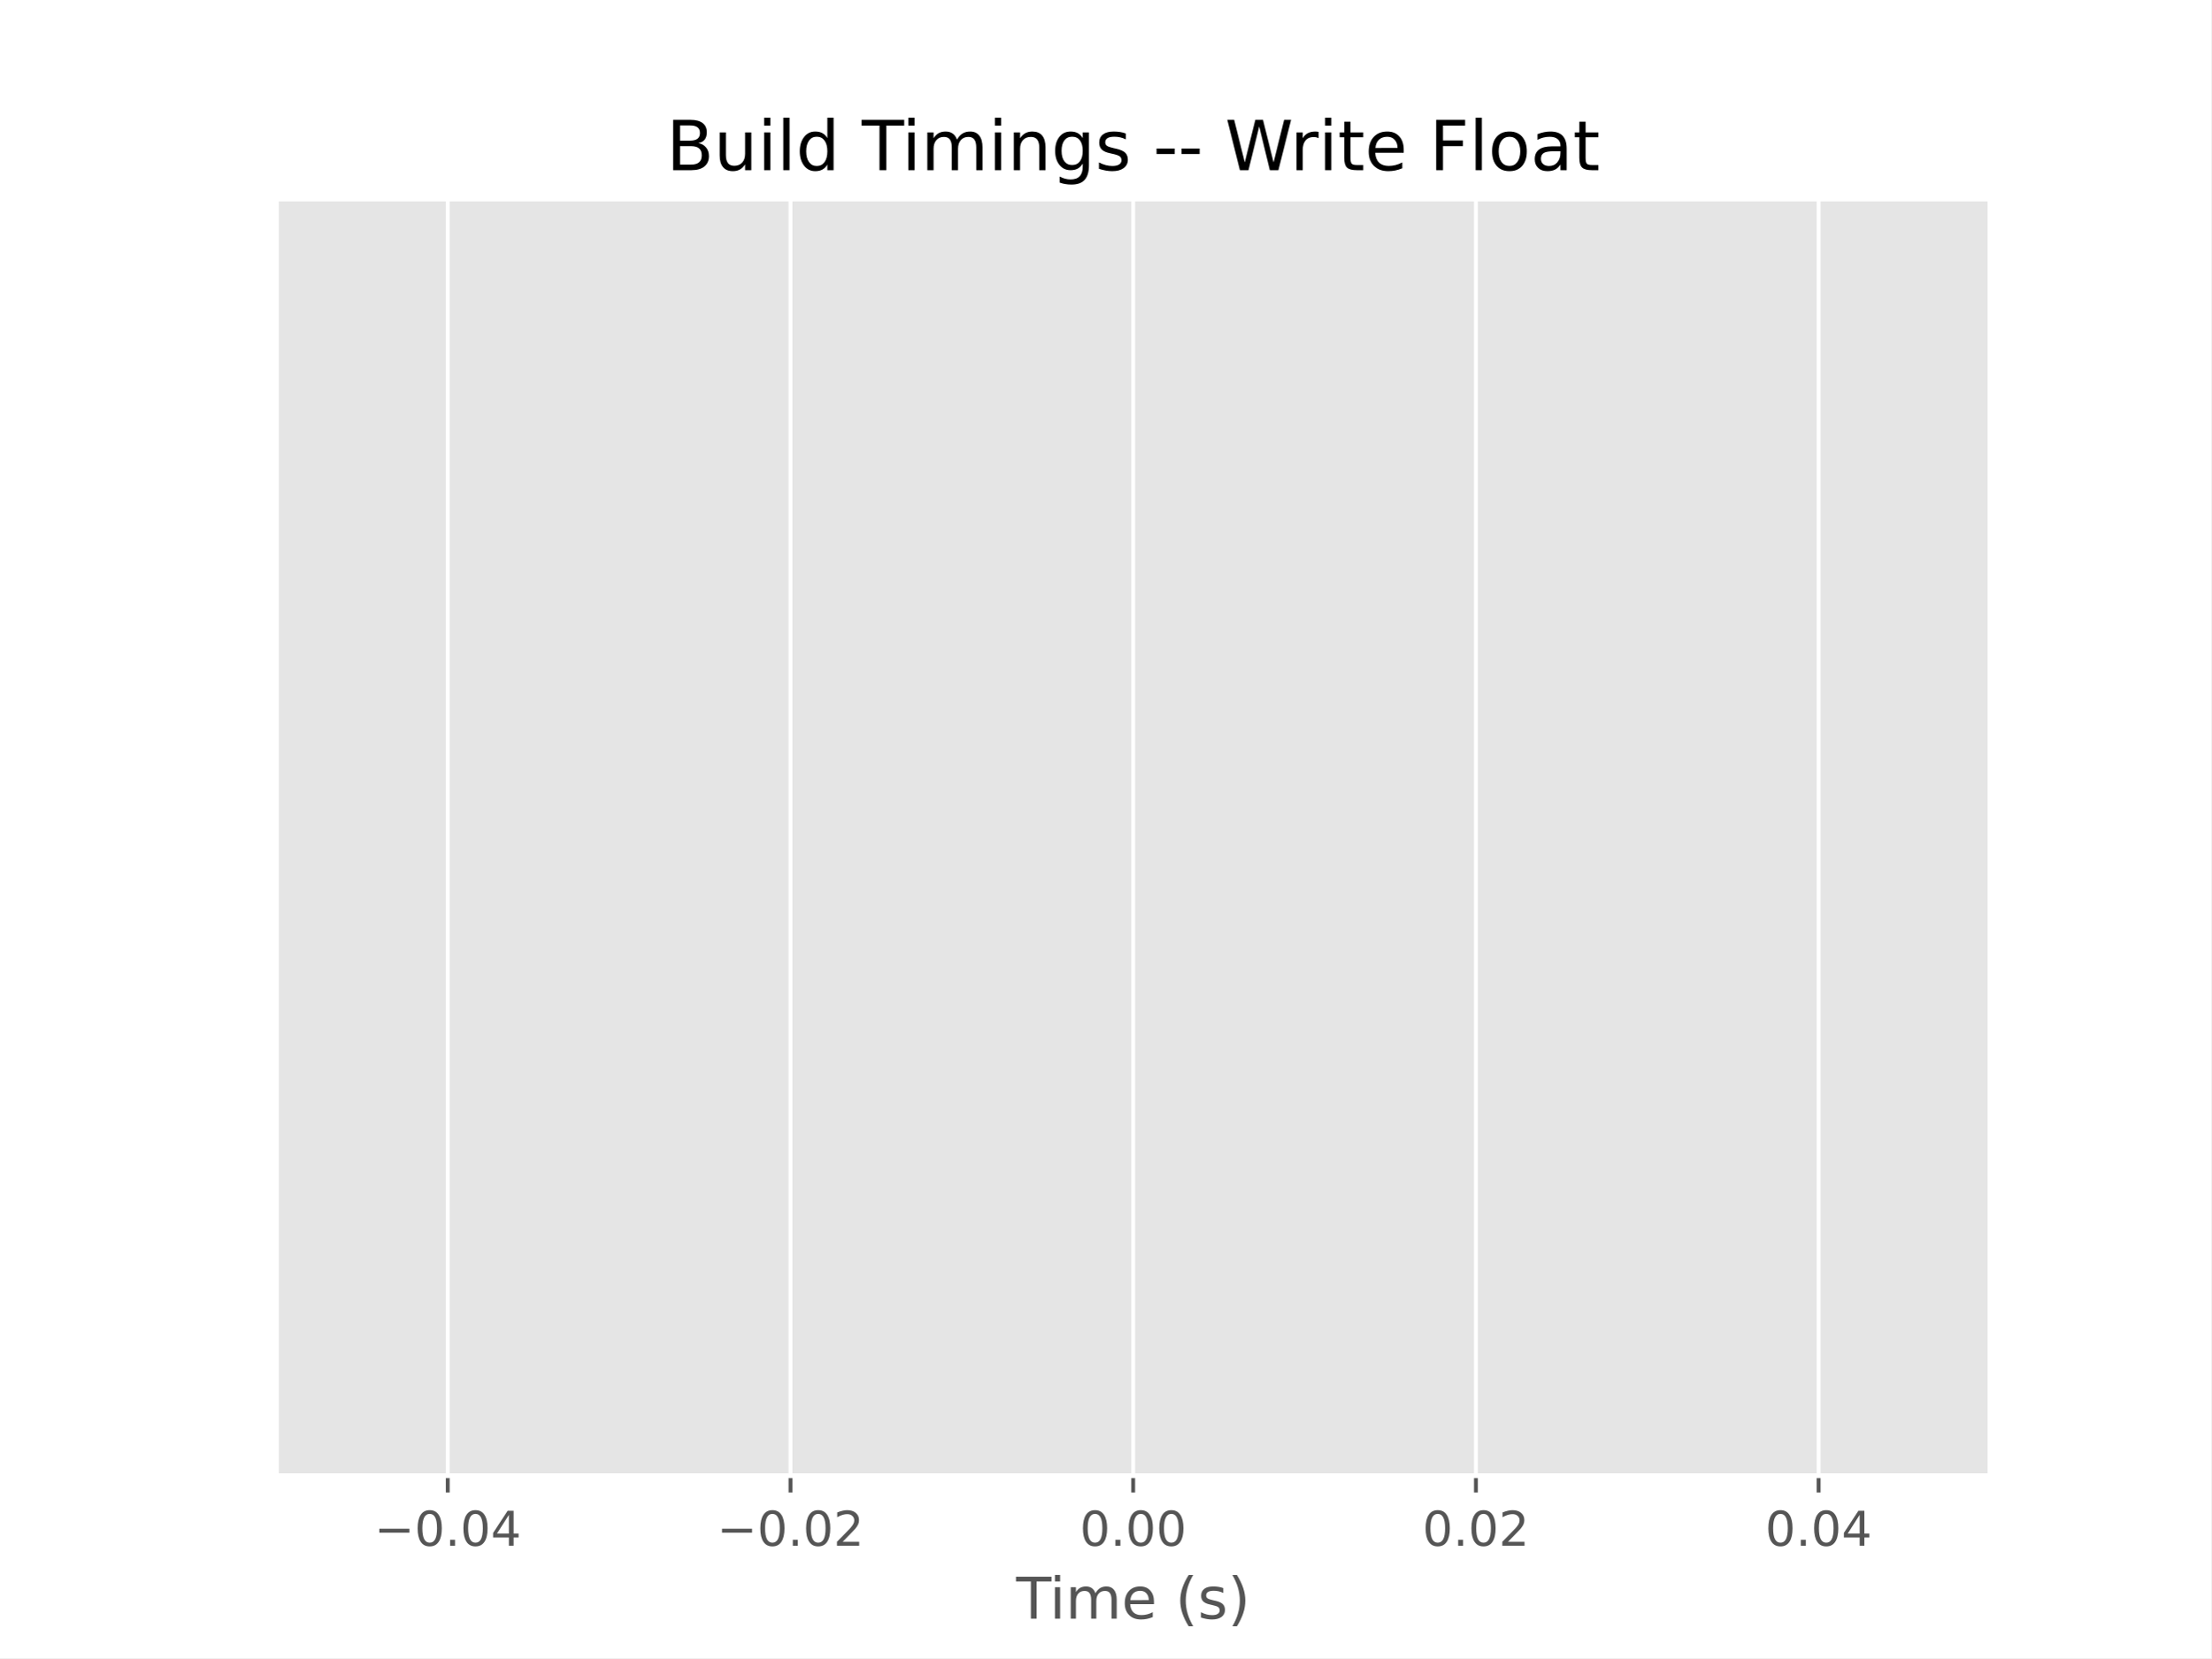
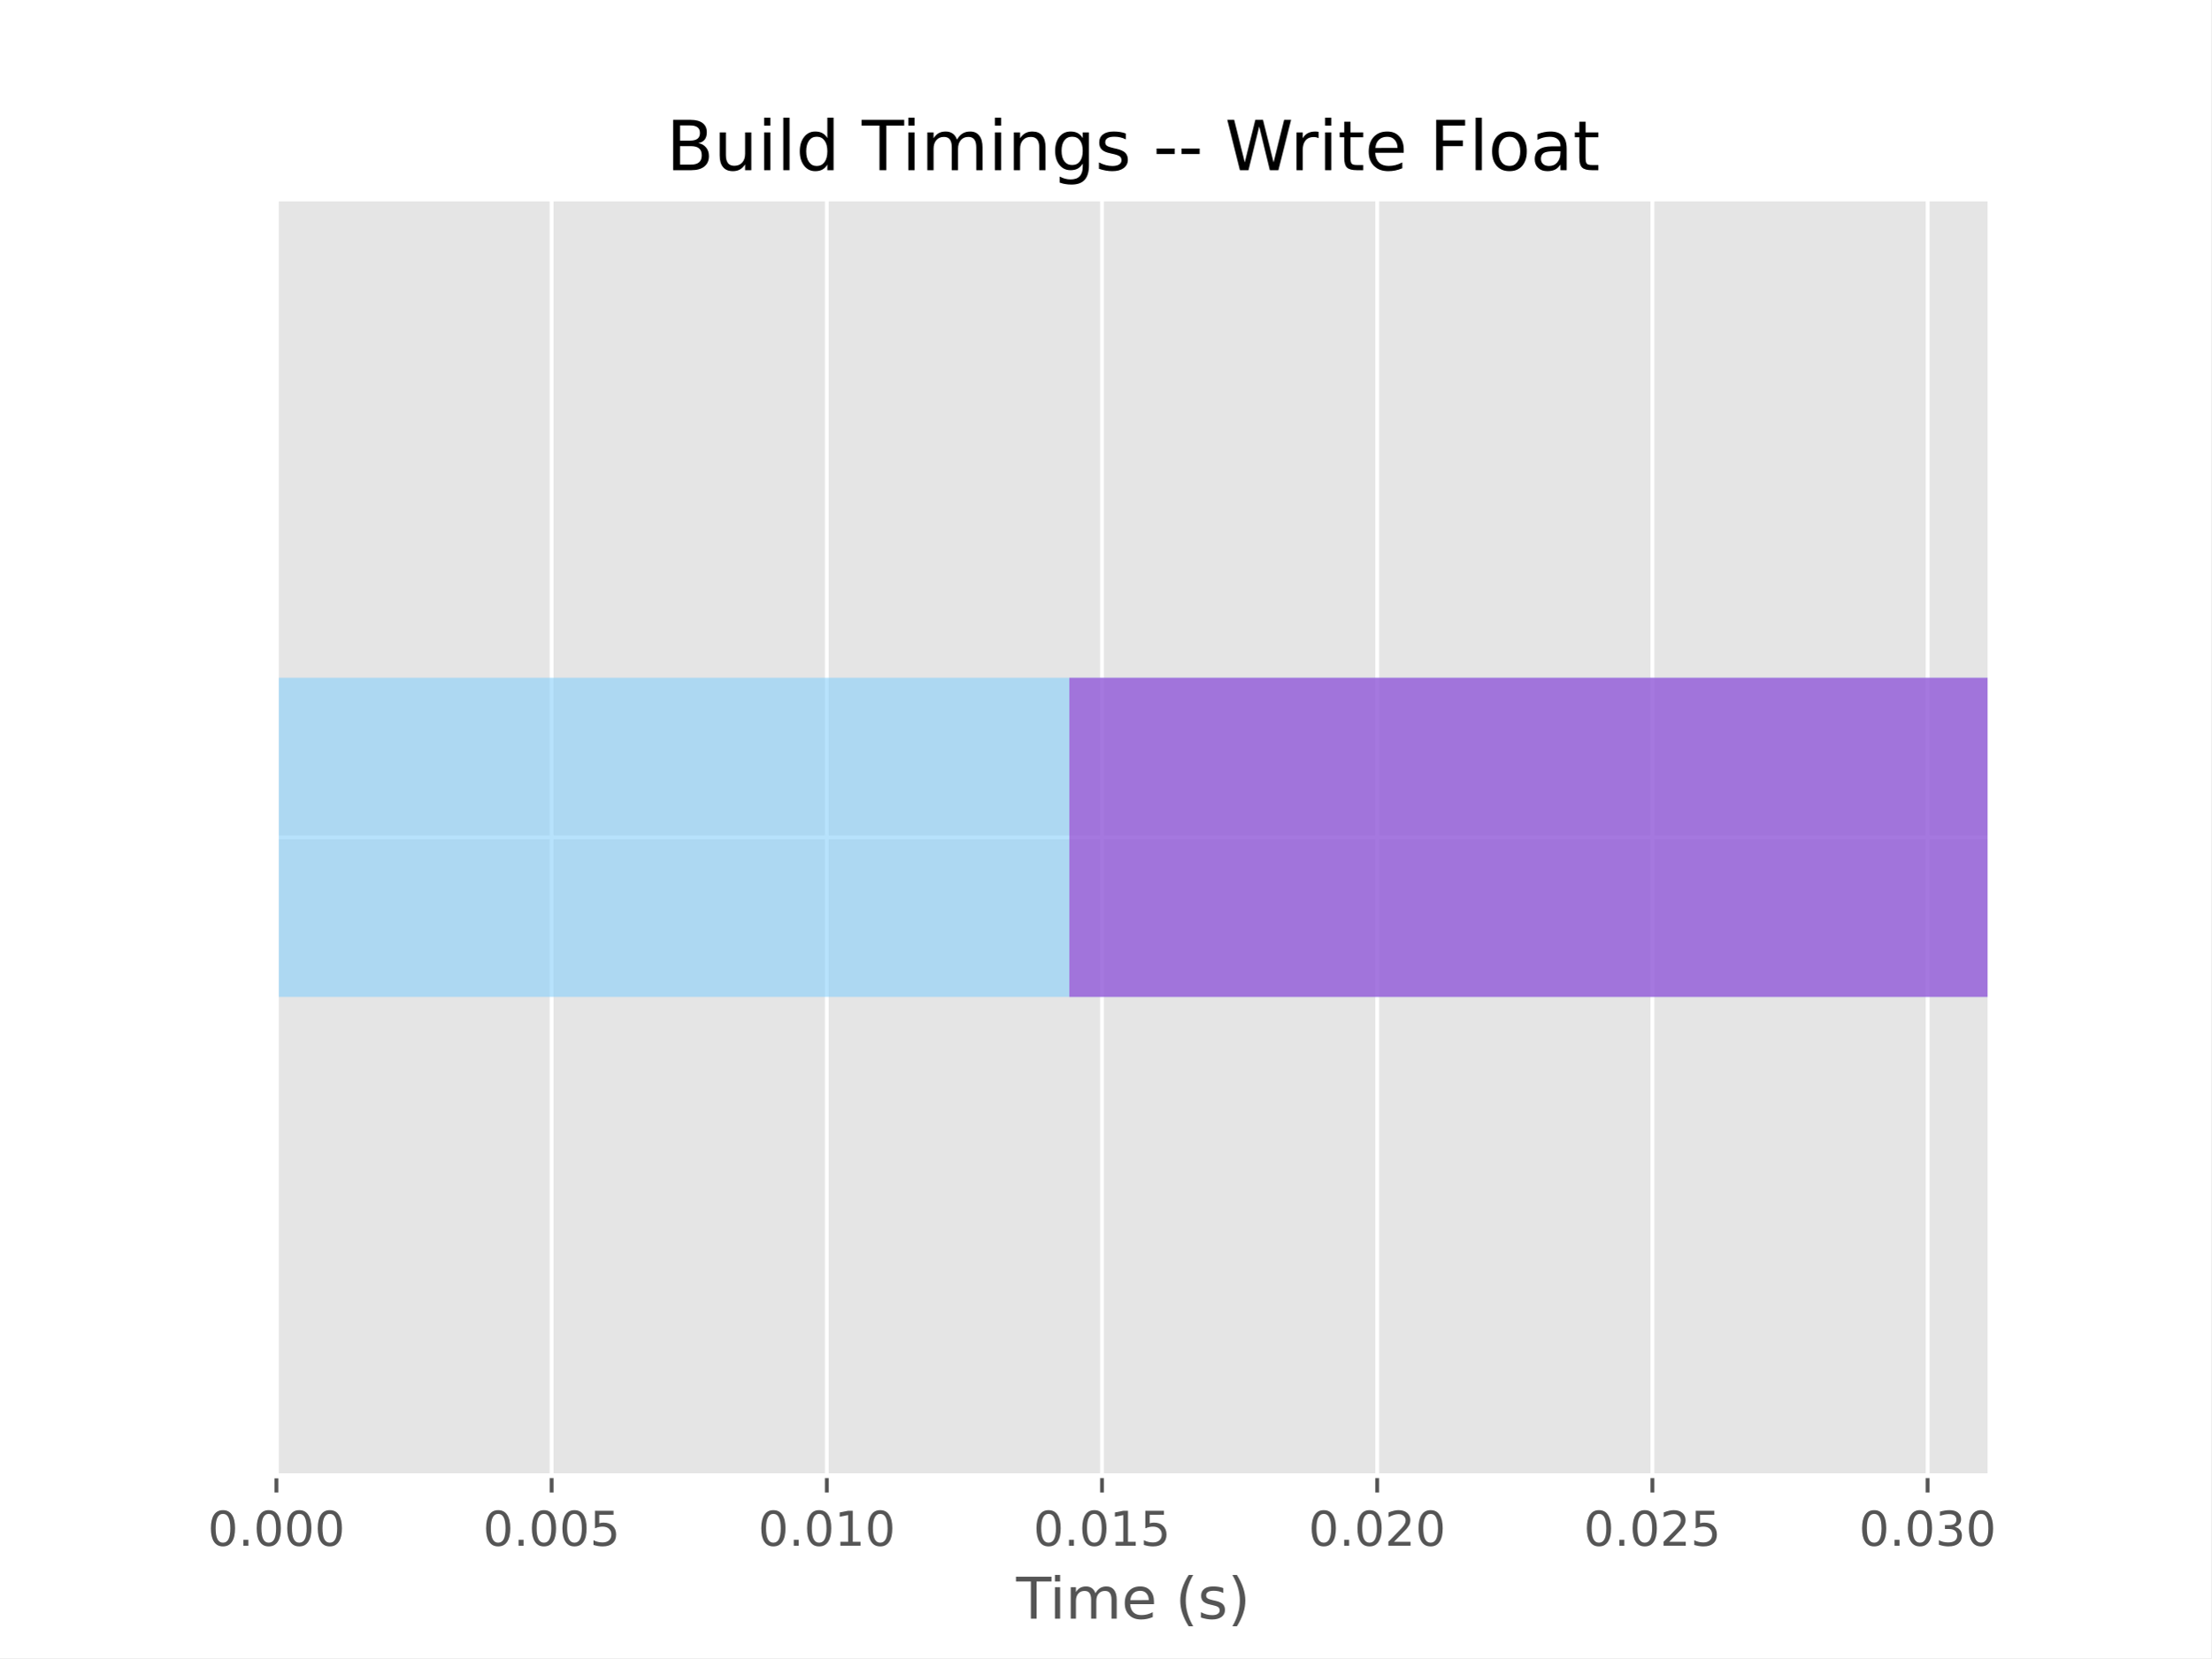
<svg xmlns="http://www.w3.org/2000/svg" xmlns:xlink="http://www.w3.org/1999/xlink" width="460.8pt" height="345.6pt" viewBox="0 0 460.8 345.6" version="1.1">
  <defs>
    <style type="text/css">*{stroke-linejoin: round; stroke-linecap: butt}</style>
  </defs>
  <g id="figure_1">
    <g id="patch_1">
      <path d="M 0 345.6  L 460.8 345.6  L 460.8 0  L 0 0  z " style="fill: #ffffff" />
    </g>
    <g id="axes_1">
      <g id="patch_2">
        <path d="M 57.6 307.584  L 414.72 307.584  L 414.72 41.472  L 57.6 41.472  z " style="fill: #e5e5e5" />
      </g>
      <g id="matplotlib.axis_1">
        <g id="xtick_1">
          <g id="line2d_1">
-             <path d="M 93.312 307.584  L 93.312 41.472  " clip-path="url(#pdb39d57176)" style="fill: none; stroke: #ffffff; stroke-width: 0.8; stroke-linecap: square" />
+             <path d="M 57.6 307.584  L 57.6 41.472  " clip-path="url(#paaf2a46b9f)" style="fill: none; stroke: #ffffff; stroke-width: 0.8; stroke-linecap: square" />
          </g>
          <g id="line2d_2">
            <defs>
-               <path id="m250b1cd3ff" d="M 0 0  L 0 3.5  " style="stroke: #555555; stroke-width: 0.8" />
+               <path id="m5368e1a9a8" d="M 0 0  L 0 3.5  " style="stroke: #555555; stroke-width: 0.8" />
            </defs>
            <g>
-               <use xlink:href="#m250b1cd3ff" x="93.312" y="307.584" style="fill: #555555; stroke: #555555; stroke-width: 0.8" />
+               <use xlink:href="#m5368e1a9a8" x="57.6" y="307.584" style="fill: #555555; stroke: #555555; stroke-width: 0.8" />
            </g>
          </g>
          <g id="text_1">
-             <g style="fill: #555555" transform="translate(77.98934 322.1824) scale(0.1 -0.1)">
-               <defs>
-                 <path id="DejaVuSans-2212" d="M 678 2272  L 4684 2272  L 4684 1741  L 678 1741  L 678 2272  z " transform="scale(0.015625)" />
+             <g style="fill: #555555" transform="translate(43.28594 322.1824) scale(0.1 -0.1)">
+               <defs>
                <path id="DejaVuSans-30" d="M 2034 4250  Q 1547 4250 1301 3770  Q 1056 3291 1056 2328  Q 1056 1369 1301 889  Q 1547 409 2034 409  Q 2525 409 2770 889  Q 3016 1369 3016 2328  Q 3016 3291 2770 3770  Q 2525 4250 2034 4250  z M 2034 4750  Q 2819 4750 3233 4129  Q 3647 3509 3647 2328  Q 3647 1150 3233 529  Q 2819 -91 2034 -91  Q 1250 -91 836 529  Q 422 1150 422 2328  Q 422 3509 836 4129  Q 1250 4750 2034 4750  z " transform="scale(0.015625)" />
                <path id="DejaVuSans-2e" d="M 684 794  L 1344 794  L 1344 0  L 684 0  L 684 794  z " transform="scale(0.015625)" />
-                 <path id="DejaVuSans-34" d="M 2419 4116  L 825 1625  L 2419 1625  L 2419 4116  z M 2253 4666  L 3047 4666  L 3047 1625  L 3713 1625  L 3713 1100  L 3047 1100  L 3047 0  L 2419 0  L 2419 1100  L 313 1100  L 313 1709  L 2253 4666  z " transform="scale(0.015625)" />
-               </defs>
-               <use xlink:href="#DejaVuSans-2212" />
-               <use xlink:href="#DejaVuSans-30" x="83.789" />
-               <use xlink:href="#DejaVuSans-2e" x="147.412" />
-               <use xlink:href="#DejaVuSans-30" x="179.199" />
-               <use xlink:href="#DejaVuSans-34" x="242.822" />
+               </defs>
+               <use xlink:href="#DejaVuSans-30" />
+               <use xlink:href="#DejaVuSans-2e" x="63.623" />
+               <use xlink:href="#DejaVuSans-30" x="95.41" />
+               <use xlink:href="#DejaVuSans-30" x="159.033" />
+               <use xlink:href="#DejaVuSans-30" x="222.656" />
            </g>
          </g>
        </g>
        <g id="xtick_2">
          <g id="line2d_3">
-             <path d="M 164.736 307.584  L 164.736 41.472  " clip-path="url(#pdb39d57176)" style="fill: none; stroke: #ffffff; stroke-width: 0.8; stroke-linecap: square" />
+             <path d="M 114.954 307.584  L 114.954 41.472  " clip-path="url(#paaf2a46b9f)" style="fill: none; stroke: #ffffff; stroke-width: 0.8; stroke-linecap: square" />
          </g>
          <g id="line2d_4">
            <g>
-               <use xlink:href="#m250b1cd3ff" x="164.736" y="307.584" style="fill: #555555; stroke: #555555; stroke-width: 0.8" />
+               <use xlink:href="#m5368e1a9a8" x="114.954" y="307.584" style="fill: #555555; stroke: #555555; stroke-width: 0.8" />
            </g>
          </g>
          <g id="text_2">
-             <g style="fill: #555555" transform="translate(149.4133 322.1824) scale(0.1 -0.1)">
-               <defs>
-                 <path id="DejaVuSans-32" d="M 1228 531  L 3431 531  L 3431 0  L 469 0  L 469 531  Q 828 903 1448 1529  Q 2069 2156 2228 2338  Q 2531 2678 2651 2914  Q 2772 3150 2772 3378  Q 2772 3750 2511 3984  Q 2250 4219 1831 4219  Q 1534 4219 1204 4116  Q 875 4013 500 3803  L 500 4441  Q 881 4594 1212 4672  Q 1544 4750 1819 4750  Q 2544 4750 2975 4387  Q 3406 4025 3406 3419  Q 3406 3131 3298 2873  Q 3191 2616 2906 2266  Q 2828 2175 2409 1742  Q 1991 1309 1228 531  z " transform="scale(0.015625)" />
-               </defs>
-               <use xlink:href="#DejaVuSans-2212" />
-               <use xlink:href="#DejaVuSans-30" x="83.789" />
-               <use xlink:href="#DejaVuSans-2e" x="147.412" />
-               <use xlink:href="#DejaVuSans-30" x="179.199" />
-               <use xlink:href="#DejaVuSans-32" x="242.822" />
+             <g style="fill: #555555" transform="translate(100.6397 322.1824) scale(0.1 -0.1)">
+               <defs>
+                 <path id="DejaVuSans-35" d="M 691 4666  L 3169 4666  L 3169 4134  L 1269 4134  L 1269 2991  Q 1406 3038 1543 3061  Q 1681 3084 1819 3084  Q 2600 3084 3056 2656  Q 3513 2228 3513 1497  Q 3513 744 3044 326  Q 2575 -91 1722 -91  Q 1428 -91 1123 -41  Q 819 9 494 109  L 494 744  Q 775 591 1075 516  Q 1375 441 1709 441  Q 2250 441 2565 725  Q 2881 1009 2881 1497  Q 2881 1984 2565 2268  Q 2250 2553 1709 2553  Q 1456 2553 1204 2497  Q 953 2441 691 2322  L 691 4666  z " transform="scale(0.015625)" />
+               </defs>
+               <use xlink:href="#DejaVuSans-30" />
+               <use xlink:href="#DejaVuSans-2e" x="63.623" />
+               <use xlink:href="#DejaVuSans-30" x="95.41" />
+               <use xlink:href="#DejaVuSans-30" x="159.033" />
+               <use xlink:href="#DejaVuSans-35" x="222.656" />
            </g>
          </g>
        </g>
        <g id="xtick_3">
          <g id="line2d_5">
-             <path d="M 236.16 307.584  L 236.16 41.472  " clip-path="url(#pdb39d57176)" style="fill: none; stroke: #ffffff; stroke-width: 0.8; stroke-linecap: square" />
+             <path d="M 172.307 307.584  L 172.307 41.472  " clip-path="url(#paaf2a46b9f)" style="fill: none; stroke: #ffffff; stroke-width: 0.8; stroke-linecap: square" />
          </g>
          <g id="line2d_6">
            <g>
-               <use xlink:href="#m250b1cd3ff" x="236.16" y="307.584" style="fill: #555555; stroke: #555555; stroke-width: 0.8" />
+               <use xlink:href="#m5368e1a9a8" x="172.307" y="307.584" style="fill: #555555; stroke: #555555; stroke-width: 0.8" />
            </g>
          </g>
          <g id="text_3">
-             <g style="fill: #555555" transform="translate(225.0272 322.1824) scale(0.1 -0.1)">
-               <use xlink:href="#DejaVuSans-30" />
-               <use xlink:href="#DejaVuSans-2e" x="63.623" />
-               <use xlink:href="#DejaVuSans-30" x="95.41" />
-               <use xlink:href="#DejaVuSans-30" x="159.033" />
+             <g style="fill: #555555" transform="translate(157.9934 322.1824) scale(0.1 -0.1)">
+               <defs>
+                 <path id="DejaVuSans-31" d="M 794 531  L 1825 531  L 1825 4091  L 703 3866  L 703 4441  L 1819 4666  L 2450 4666  L 2450 531  L 3481 531  L 3481 0  L 794 0  L 794 531  z " transform="scale(0.015625)" />
+               </defs>
+               <use xlink:href="#DejaVuSans-30" />
+               <use xlink:href="#DejaVuSans-2e" x="63.623" />
+               <use xlink:href="#DejaVuSans-30" x="95.41" />
+               <use xlink:href="#DejaVuSans-31" x="159.033" />
+               <use xlink:href="#DejaVuSans-30" x="222.656" />
            </g>
          </g>
        </g>
        <g id="xtick_4">
          <g id="line2d_7">
-             <path d="M 307.584 307.584  L 307.584 41.472  " clip-path="url(#pdb39d57176)" style="fill: none; stroke: #ffffff; stroke-width: 0.8; stroke-linecap: square" />
+             <path d="M 229.661 307.584  L 229.661 41.472  " clip-path="url(#paaf2a46b9f)" style="fill: none; stroke: #ffffff; stroke-width: 0.8; stroke-linecap: square" />
          </g>
          <g id="line2d_8">
            <g>
-               <use xlink:href="#m250b1cd3ff" x="307.584" y="307.584" style="fill: #555555; stroke: #555555; stroke-width: 0.8" />
+               <use xlink:href="#m5368e1a9a8" x="229.661" y="307.584" style="fill: #555555; stroke: #555555; stroke-width: 0.8" />
            </g>
          </g>
          <g id="text_4">
-             <g style="fill: #555555" transform="translate(296.4512 322.1824) scale(0.1 -0.1)">
-               <use xlink:href="#DejaVuSans-30" />
-               <use xlink:href="#DejaVuSans-2e" x="63.623" />
-               <use xlink:href="#DejaVuSans-30" x="95.41" />
-               <use xlink:href="#DejaVuSans-32" x="159.033" />
+             <g style="fill: #555555" transform="translate(215.3472 322.1824) scale(0.1 -0.1)">
+               <use xlink:href="#DejaVuSans-30" />
+               <use xlink:href="#DejaVuSans-2e" x="63.623" />
+               <use xlink:href="#DejaVuSans-30" x="95.41" />
+               <use xlink:href="#DejaVuSans-31" x="159.033" />
+               <use xlink:href="#DejaVuSans-35" x="222.656" />
            </g>
          </g>
        </g>
        <g id="xtick_5">
          <g id="line2d_9">
-             <path d="M 379.008 307.584  L 379.008 41.472  " clip-path="url(#pdb39d57176)" style="fill: none; stroke: #ffffff; stroke-width: 0.8; stroke-linecap: square" />
+             <path d="M 287.015 307.584  L 287.015 41.472  " clip-path="url(#paaf2a46b9f)" style="fill: none; stroke: #ffffff; stroke-width: 0.8; stroke-linecap: square" />
          </g>
          <g id="line2d_10">
            <g>
-               <use xlink:href="#m250b1cd3ff" x="379.008" y="307.584" style="fill: #555555; stroke: #555555; stroke-width: 0.8" />
+               <use xlink:href="#m5368e1a9a8" x="287.015" y="307.584" style="fill: #555555; stroke: #555555; stroke-width: 0.8" />
            </g>
          </g>
          <g id="text_5">
-             <g style="fill: #555555" transform="translate(367.8752 322.1824) scale(0.1 -0.1)">
-               <use xlink:href="#DejaVuSans-30" />
-               <use xlink:href="#DejaVuSans-2e" x="63.623" />
-               <use xlink:href="#DejaVuSans-30" x="95.41" />
-               <use xlink:href="#DejaVuSans-34" x="159.033" />
-             </g>
-           </g>
-         </g>
-         <g id="text_6">
+             <g style="fill: #555555" transform="translate(272.7009 322.1824) scale(0.1 -0.1)">
+               <defs>
+                 <path id="DejaVuSans-32" d="M 1228 531  L 3431 531  L 3431 0  L 469 0  L 469 531  Q 828 903 1448 1529  Q 2069 2156 2228 2338  Q 2531 2678 2651 2914  Q 2772 3150 2772 3378  Q 2772 3750 2511 3984  Q 2250 4219 1831 4219  Q 1534 4219 1204 4116  Q 875 4013 500 3803  L 500 4441  Q 881 4594 1212 4672  Q 1544 4750 1819 4750  Q 2544 4750 2975 4387  Q 3406 4025 3406 3419  Q 3406 3131 3298 2873  Q 3191 2616 2906 2266  Q 2828 2175 2409 1742  Q 1991 1309 1228 531  z " transform="scale(0.015625)" />
+               </defs>
+               <use xlink:href="#DejaVuSans-30" />
+               <use xlink:href="#DejaVuSans-2e" x="63.623" />
+               <use xlink:href="#DejaVuSans-30" x="95.41" />
+               <use xlink:href="#DejaVuSans-32" x="159.033" />
+               <use xlink:href="#DejaVuSans-30" x="222.656" />
+             </g>
+           </g>
+         </g>
+         <g id="xtick_6">
+           <g id="line2d_11">
+             <path d="M 344.369 307.584  L 344.369 41.472  " clip-path="url(#paaf2a46b9f)" style="fill: none; stroke: #ffffff; stroke-width: 0.8; stroke-linecap: square" />
+           </g>
+           <g id="line2d_12">
+             <g>
+               <use xlink:href="#m5368e1a9a8" x="344.369" y="307.584" style="fill: #555555; stroke: #555555; stroke-width: 0.8" />
+             </g>
+           </g>
+           <g id="text_6">
+             <g style="fill: #555555" transform="translate(330.0547 322.1824) scale(0.1 -0.1)">
+               <use xlink:href="#DejaVuSans-30" />
+               <use xlink:href="#DejaVuSans-2e" x="63.623" />
+               <use xlink:href="#DejaVuSans-30" x="95.41" />
+               <use xlink:href="#DejaVuSans-32" x="159.033" />
+               <use xlink:href="#DejaVuSans-35" x="222.656" />
+             </g>
+           </g>
+         </g>
+         <g id="xtick_7">
+           <g id="line2d_13">
+             <path d="M 401.722 307.584  L 401.722 41.472  " clip-path="url(#paaf2a46b9f)" style="fill: none; stroke: #ffffff; stroke-width: 0.8; stroke-linecap: square" />
+           </g>
+           <g id="line2d_14">
+             <g>
+               <use xlink:href="#m5368e1a9a8" x="401.722" y="307.584" style="fill: #555555; stroke: #555555; stroke-width: 0.8" />
+             </g>
+           </g>
+           <g id="text_7">
+             <g style="fill: #555555" transform="translate(387.4084 322.1824) scale(0.1 -0.1)">
+               <defs>
+                 <path id="DejaVuSans-33" d="M 2597 2516  Q 3050 2419 3304 2112  Q 3559 1806 3559 1356  Q 3559 666 3084 287  Q 2609 -91 1734 -91  Q 1441 -91 1130 -33  Q 819 25 488 141  L 488 750  Q 750 597 1062 519  Q 1375 441 1716 441  Q 2309 441 2620 675  Q 2931 909 2931 1356  Q 2931 1769 2642 2001  Q 2353 2234 1838 2234  L 1294 2234  L 1294 2753  L 1863 2753  Q 2328 2753 2575 2939  Q 2822 3125 2822 3475  Q 2822 3834 2567 4026  Q 2313 4219 1838 4219  Q 1578 4219 1281 4162  Q 984 4106 628 3988  L 628 4550  Q 988 4650 1302 4700  Q 1616 4750 1894 4750  Q 2613 4750 3031 4423  Q 3450 4097 3450 3541  Q 3450 3153 3228 2886  Q 3006 2619 2597 2516  z " transform="scale(0.015625)" />
+               </defs>
+               <use xlink:href="#DejaVuSans-30" />
+               <use xlink:href="#DejaVuSans-2e" x="63.623" />
+               <use xlink:href="#DejaVuSans-30" x="95.41" />
+               <use xlink:href="#DejaVuSans-33" x="159.033" />
+               <use xlink:href="#DejaVuSans-30" x="222.656" />
+             </g>
+           </g>
+         </g>
+         <g id="text_8">
          <g style="fill: #555555" transform="translate(211.7653 337.3802) scale(0.12 -0.12)">
            <defs>
              <path id="DejaVuSans-54" d="M -19 4666  L 3928 4666  L 3928 4134  L 2272 4134  L 2272 0  L 1638 0  L 1638 4134  L -19 4134  L -19 4666  z " transform="scale(0.015625)" />
              <path id="DejaVuSans-69" d="M 603 3500  L 1178 3500  L 1178 0  L 603 0  L 603 3500  z M 603 4863  L 1178 4863  L 1178 4134  L 603 4134  L 603 4863  z " transform="scale(0.015625)" />
              <path id="DejaVuSans-6d" d="M 3328 2828  Q 3544 3216 3844 3400  Q 4144 3584 4550 3584  Q 5097 3584 5394 3201  Q 5691 2819 5691 2113  L 5691 0  L 5113 0  L 5113 2094  Q 5113 2597 4934 2840  Q 4756 3084 4391 3084  Q 3944 3084 3684 2787  Q 3425 2491 3425 1978  L 3425 0  L 2847 0  L 2847 2094  Q 2847 2600 2669 2842  Q 2491 3084 2119 3084  Q 1678 3084 1418 2786  Q 1159 2488 1159 1978  L 1159 0  L 581 0  L 581 3500  L 1159 3500  L 1159 2956  Q 1356 3278 1631 3431  Q 1906 3584 2284 3584  Q 2666 3584 2933 3390  Q 3200 3197 3328 2828  z " transform="scale(0.015625)" />
              <path id="DejaVuSans-65" d="M 3597 1894  L 3597 1613  L 953 1613  Q 991 1019 1311 708  Q 1631 397 2203 397  Q 2534 397 2845 478  Q 3156 559 3463 722  L 3463 178  Q 3153 47 2828 -22  Q 2503 -91 2169 -91  Q 1331 -91 842 396  Q 353 884 353 1716  Q 353 2575 817 3079  Q 1281 3584 2069 3584  Q 2775 3584 3186 3129  Q 3597 2675 3597 1894  z M 3022 2063  Q 3016 2534 2758 2815  Q 2500 3097 2075 3097  Q 1594 3097 1305 2825  Q 1016 2553 972 2059  L 3022 2063  z " transform="scale(0.015625)" />
              <path id="DejaVuSans-20" transform="scale(0.015625)" />
              <path id="DejaVuSans-28" d="M 1984 4856  Q 1566 4138 1362 3434  Q 1159 2731 1159 2009  Q 1159 1288 1364 580  Q 1569 -128 1984 -844  L 1484 -844  Q 1016 -109 783 600  Q 550 1309 550 2009  Q 550 2706 781 3412  Q 1013 4119 1484 4856  L 1984 4856  z " transform="scale(0.015625)" />
              <path id="DejaVuSans-73" d="M 2834 3397  L 2834 2853  Q 2591 2978 2328 3040  Q 2066 3103 1784 3103  Q 1356 3103 1142 2972  Q 928 2841 928 2578  Q 928 2378 1081 2264  Q 1234 2150 1697 2047  L 1894 2003  Q 2506 1872 2764 1633  Q 3022 1394 3022 966  Q 3022 478 2636 193  Q 2250 -91 1575 -91  Q 1294 -91 989 -36  Q 684 19 347 128  L 347 722  Q 666 556 975 473  Q 1284 391 1588 391  Q 1994 391 2212 530  Q 2431 669 2431 922  Q 2431 1156 2273 1281  Q 2116 1406 1581 1522  L 1381 1569  Q 847 1681 609 1914  Q 372 2147 372 2553  Q 372 3047 722 3315  Q 1072 3584 1716 3584  Q 2034 3584 2315 3537  Q 2597 3491 2834 3397  z " transform="scale(0.015625)" />
              <path id="DejaVuSans-29" d="M 513 4856  L 1013 4856  Q 1481 4119 1714 3412  Q 1947 2706 1947 2009  Q 1947 1309 1714 600  Q 1481 -109 1013 -844  L 513 -844  Q 928 -128 1133 580  Q 1338 1288 1338 2009  Q 1338 2731 1133 3434  Q 928 4138 513 4856  z " transform="scale(0.015625)" />
            </defs>
            <use xlink:href="#DejaVuSans-54" />
            <use xlink:href="#DejaVuSans-69" x="57.959" />
            <use xlink:href="#DejaVuSans-6d" x="85.742" />
            <use xlink:href="#DejaVuSans-65" x="183.154" />
            <use xlink:href="#DejaVuSans-20" x="244.678" />
            <use xlink:href="#DejaVuSans-28" x="276.465" />
            <use xlink:href="#DejaVuSans-73" x="315.479" />
            <use xlink:href="#DejaVuSans-29" x="367.578" />
          </g>
        </g>
      </g>
-       <g id="matplotlib.axis_2" />
+       <g id="matplotlib.axis_2">
+         <g id="ytick_1">
+           <g id="line2d_15">
+             <path d="M 57.6 174.528  L 414.72 174.528  " clip-path="url(#paaf2a46b9f)" style="fill: none; stroke: #ffffff; stroke-width: 0.8; stroke-linecap: square" />
+           </g>
+           <g id="line2d_16" />
+         </g>
+       </g>
      <g id="patch_3">
+         <path d="M 57.6 207.792  L 414.72 207.792  L 414.72 141.264  L 57.6 141.264  z " clip-path="url(#paaf2a46b9f)" style="fill: #87cefa; opacity: 0.6" />
+       </g>
+       <g id="patch_4">
+         <path d="M 222.853 207.792  L 414.72 207.792  L 414.72 141.264  L 222.853 141.264  z " clip-path="url(#paaf2a46b9f)" style="fill: #9932cc; opacity: 0.6" />
+       </g>
+       <g id="patch_5">
        <path d="M 57.6 307.584  L 57.6 41.472  " style="fill: none; stroke: #ffffff; stroke-linejoin: miter; stroke-linecap: square" />
      </g>
-       <g id="patch_4">
+       <g id="patch_6">
        <path d="M 414.72 307.584  L 414.72 41.472  " style="fill: none; stroke: #ffffff; stroke-linejoin: miter; stroke-linecap: square" />
      </g>
-       <g id="patch_5">
+       <g id="patch_7">
        <path d="M 57.6 307.584  L 414.72 307.584  " style="fill: none; stroke: #ffffff; stroke-linejoin: miter; stroke-linecap: square" />
      </g>
-       <g id="patch_6">
+       <g id="patch_8">
        <path d="M 57.6 41.472  L 414.72 41.472  " style="fill: none; stroke: #ffffff; stroke-linejoin: miter; stroke-linecap: square" />
      </g>
-       <g id="text_7">
+       <g id="text_9">
        <g transform="translate(138.8767 35.472) scale(0.144 -0.144)">
          <defs>
            <path id="DejaVuSans-42" d="M 1259 2228  L 1259 519  L 2272 519  Q 2781 519 3026 730  Q 3272 941 3272 1375  Q 3272 1813 3026 2020  Q 2781 2228 2272 2228  L 1259 2228  z M 1259 4147  L 1259 2741  L 2194 2741  Q 2656 2741 2882 2914  Q 3109 3088 3109 3444  Q 3109 3797 2882 3972  Q 2656 4147 2194 4147  L 1259 4147  z M 628 4666  L 2241 4666  Q 2963 4666 3353 4366  Q 3744 4066 3744 3513  Q 3744 3084 3544 2831  Q 3344 2578 2956 2516  Q 3422 2416 3680 2098  Q 3938 1781 3938 1306  Q 3938 681 3513 340  Q 3088 0 2303 0  L 628 0  L 628 4666  z " transform="scale(0.015625)" />
            <path id="DejaVuSans-75" d="M 544 1381  L 544 3500  L 1119 3500  L 1119 1403  Q 1119 906 1312 657  Q 1506 409 1894 409  Q 2359 409 2629 706  Q 2900 1003 2900 1516  L 2900 3500  L 3475 3500  L 3475 0  L 2900 0  L 2900 538  Q 2691 219 2414 64  Q 2138 -91 1772 -91  Q 1169 -91 856 284  Q 544 659 544 1381  z M 1991 3584  L 1991 3584  z " transform="scale(0.015625)" />
            <path id="DejaVuSans-6c" d="M 603 4863  L 1178 4863  L 1178 0  L 603 0  L 603 4863  z " transform="scale(0.015625)" />
            <path id="DejaVuSans-64" d="M 2906 2969  L 2906 4863  L 3481 4863  L 3481 0  L 2906 0  L 2906 525  Q 2725 213 2448 61  Q 2172 -91 1784 -91  Q 1150 -91 751 415  Q 353 922 353 1747  Q 353 2572 751 3078  Q 1150 3584 1784 3584  Q 2172 3584 2448 3432  Q 2725 3281 2906 2969  z M 947 1747  Q 947 1113 1208 752  Q 1469 391 1925 391  Q 2381 391 2643 752  Q 2906 1113 2906 1747  Q 2906 2381 2643 2742  Q 2381 3103 1925 3103  Q 1469 3103 1208 2742  Q 947 2381 947 1747  z " transform="scale(0.015625)" />
            <path id="DejaVuSans-6e" d="M 3513 2113  L 3513 0  L 2938 0  L 2938 2094  Q 2938 2591 2744 2837  Q 2550 3084 2163 3084  Q 1697 3084 1428 2787  Q 1159 2491 1159 1978  L 1159 0  L 581 0  L 581 3500  L 1159 3500  L 1159 2956  Q 1366 3272 1645 3428  Q 1925 3584 2291 3584  Q 2894 3584 3203 3211  Q 3513 2838 3513 2113  z " transform="scale(0.015625)" />
            <path id="DejaVuSans-67" d="M 2906 1791  Q 2906 2416 2648 2759  Q 2391 3103 1925 3103  Q 1463 3103 1205 2759  Q 947 2416 947 1791  Q 947 1169 1205 825  Q 1463 481 1925 481  Q 2391 481 2648 825  Q 2906 1169 2906 1791  z M 3481 434  Q 3481 -459 3084 -895  Q 2688 -1331 1869 -1331  Q 1566 -1331 1297 -1286  Q 1028 -1241 775 -1147  L 775 -588  Q 1028 -725 1275 -790  Q 1522 -856 1778 -856  Q 2344 -856 2625 -561  Q 2906 -266 2906 331  L 2906 616  Q 2728 306 2450 153  Q 2172 0 1784 0  Q 1141 0 747 490  Q 353 981 353 1791  Q 353 2603 747 3093  Q 1141 3584 1784 3584  Q 2172 3584 2450 3431  Q 2728 3278 2906 2969  L 2906 3500  L 3481 3500  L 3481 434  z " transform="scale(0.015625)" />
            <path id="DejaVuSans-2d" d="M 313 2009  L 1997 2009  L 1997 1497  L 313 1497  L 313 2009  z " transform="scale(0.015625)" />
            <path id="DejaVuSans-57" d="M 213 4666  L 850 4666  L 1831 722  L 2809 4666  L 3519 4666  L 4500 722  L 5478 4666  L 6119 4666  L 4947 0  L 4153 0  L 3169 4050  L 2175 0  L 1381 0  L 213 4666  z " transform="scale(0.015625)" />
            <path id="DejaVuSans-72" d="M 2631 2963  Q 2534 3019 2420 3045  Q 2306 3072 2169 3072  Q 1681 3072 1420 2755  Q 1159 2438 1159 1844  L 1159 0  L 581 0  L 581 3500  L 1159 3500  L 1159 2956  Q 1341 3275 1631 3429  Q 1922 3584 2338 3584  Q 2397 3584 2469 3576  Q 2541 3569 2628 3553  L 2631 2963  z " transform="scale(0.015625)" />
            <path id="DejaVuSans-74" d="M 1172 4494  L 1172 3500  L 2356 3500  L 2356 3053  L 1172 3053  L 1172 1153  Q 1172 725 1289 603  Q 1406 481 1766 481  L 2356 481  L 2356 0  L 1766 0  Q 1100 0 847 248  Q 594 497 594 1153  L 594 3053  L 172 3053  L 172 3500  L 594 3500  L 594 4494  L 1172 4494  z " transform="scale(0.015625)" />
            <path id="DejaVuSans-46" d="M 628 4666  L 3309 4666  L 3309 4134  L 1259 4134  L 1259 2759  L 3109 2759  L 3109 2228  L 1259 2228  L 1259 0  L 628 0  L 628 4666  z " transform="scale(0.015625)" />
            <path id="DejaVuSans-6f" d="M 1959 3097  Q 1497 3097 1228 2736  Q 959 2375 959 1747  Q 959 1119 1226 758  Q 1494 397 1959 397  Q 2419 397 2687 759  Q 2956 1122 2956 1747  Q 2956 2369 2687 2733  Q 2419 3097 1959 3097  z M 1959 3584  Q 2709 3584 3137 3096  Q 3566 2609 3566 1747  Q 3566 888 3137 398  Q 2709 -91 1959 -91  Q 1206 -91 779 398  Q 353 888 353 1747  Q 353 2609 779 3096  Q 1206 3584 1959 3584  z " transform="scale(0.015625)" />
            <path id="DejaVuSans-61" d="M 2194 1759  Q 1497 1759 1228 1600  Q 959 1441 959 1056  Q 959 750 1161 570  Q 1363 391 1709 391  Q 2188 391 2477 730  Q 2766 1069 2766 1631  L 2766 1759  L 2194 1759  z M 3341 1997  L 3341 0  L 2766 0  L 2766 531  Q 2569 213 2275 61  Q 1981 -91 1556 -91  Q 1019 -91 701 211  Q 384 513 384 1019  Q 384 1609 779 1909  Q 1175 2209 1959 2209  L 2766 2209  L 2766 2266  Q 2766 2663 2505 2880  Q 2244 3097 1772 3097  Q 1472 3097 1187 3025  Q 903 2953 641 2809  L 641 3341  Q 956 3463 1253 3523  Q 1550 3584 1831 3584  Q 2591 3584 2966 3190  Q 3341 2797 3341 1997  z " transform="scale(0.015625)" />
          </defs>
          <use xlink:href="#DejaVuSans-42" />
          <use xlink:href="#DejaVuSans-75" x="68.604" />
          <use xlink:href="#DejaVuSans-69" x="131.982" />
          <use xlink:href="#DejaVuSans-6c" x="159.766" />
          <use xlink:href="#DejaVuSans-64" x="187.549" />
          <use xlink:href="#DejaVuSans-20" x="251.025" />
          <use xlink:href="#DejaVuSans-54" x="282.812" />
          <use xlink:href="#DejaVuSans-69" x="340.771" />
          <use xlink:href="#DejaVuSans-6d" x="368.555" />
          <use xlink:href="#DejaVuSans-69" x="465.967" />
          <use xlink:href="#DejaVuSans-6e" x="493.75" />
          <use xlink:href="#DejaVuSans-67" x="557.129" />
          <use xlink:href="#DejaVuSans-73" x="620.605" />
          <use xlink:href="#DejaVuSans-20" x="672.705" />
          <use xlink:href="#DejaVuSans-2d" x="704.492" />
          <use xlink:href="#DejaVuSans-2d" x="740.576" />
          <use xlink:href="#DejaVuSans-20" x="776.66" />
          <use xlink:href="#DejaVuSans-57" x="808.447" />
          <use xlink:href="#DejaVuSans-72" x="902.824" />
          <use xlink:href="#DejaVuSans-69" x="943.938" />
          <use xlink:href="#DejaVuSans-74" x="971.721" />
          <use xlink:href="#DejaVuSans-65" x="1010.93" />
          <use xlink:href="#DejaVuSans-20" x="1072.453" />
          <use xlink:href="#DejaVuSans-46" x="1104.24" />
          <use xlink:href="#DejaVuSans-6c" x="1161.76" />
          <use xlink:href="#DejaVuSans-6f" x="1189.543" />
          <use xlink:href="#DejaVuSans-61" x="1250.725" />
          <use xlink:href="#DejaVuSans-74" x="1312.004" />
        </g>
      </g>
    </g>
  </g>
  <defs>
-     <clipPath id="pdb39d57176">
+     <clipPath id="paaf2a46b9f">
      <rect x="57.6" y="41.472" width="357.12" height="266.112" />
    </clipPath>
  </defs>
</svg>
